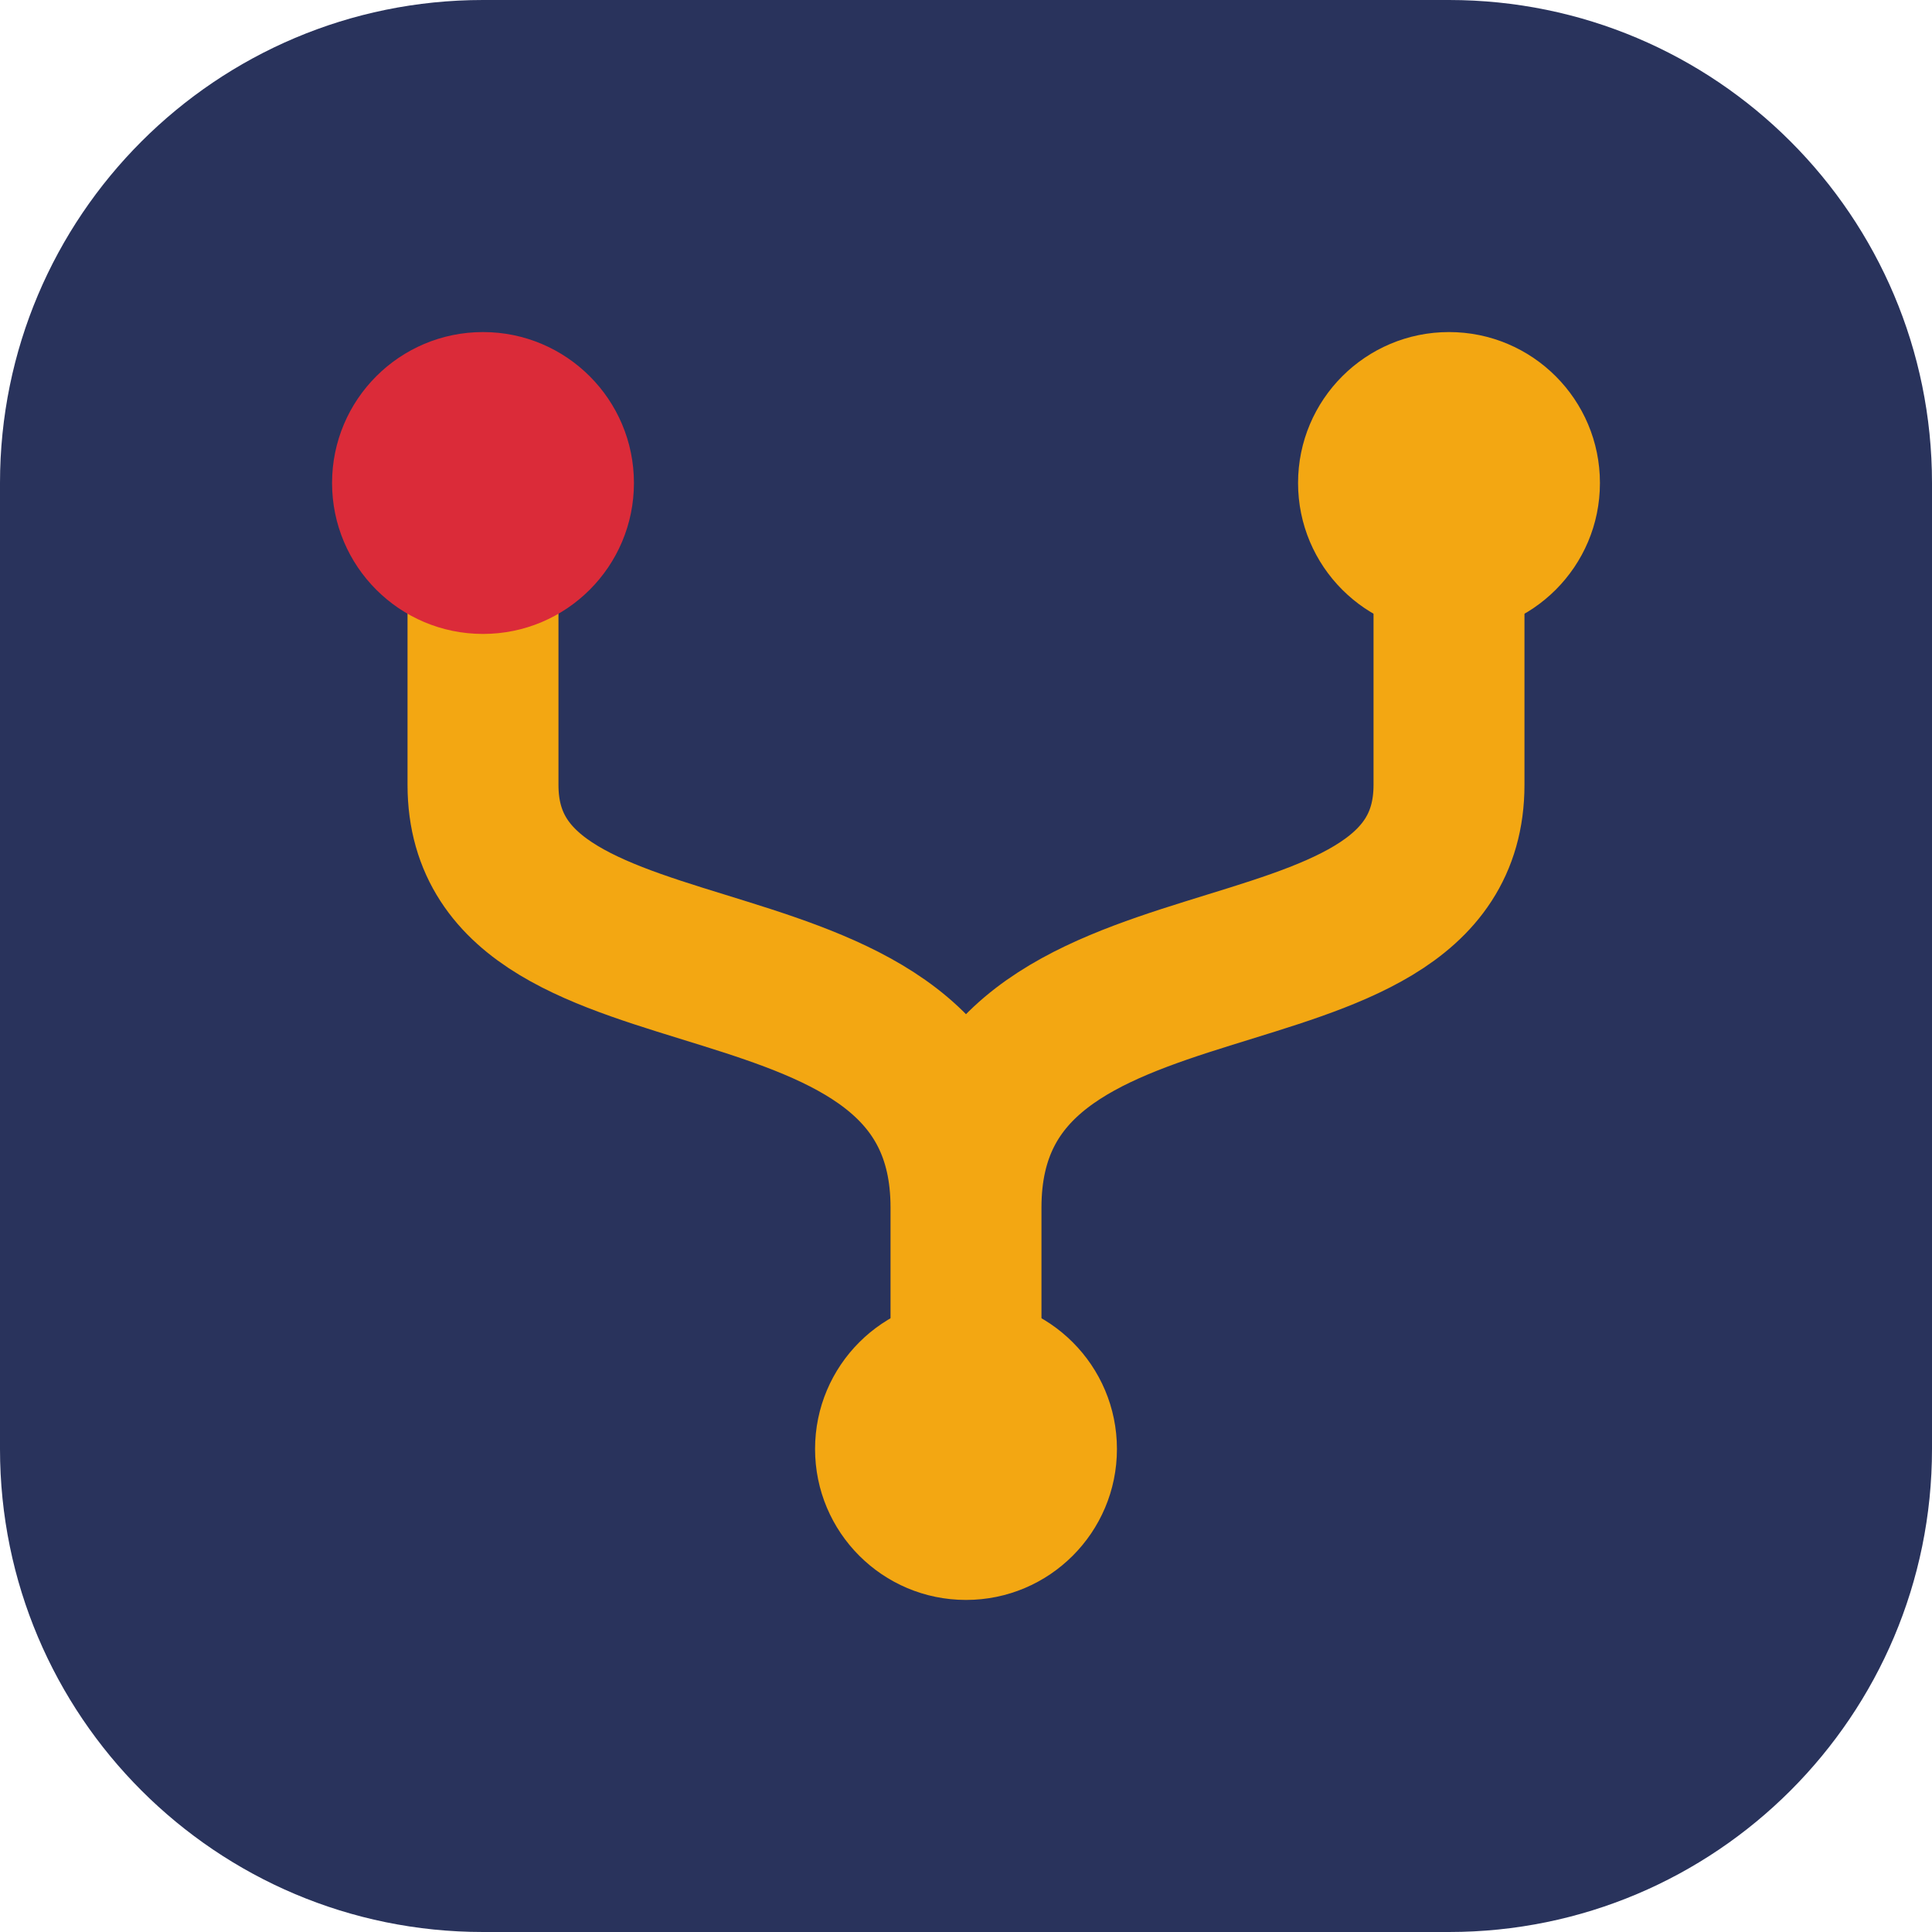
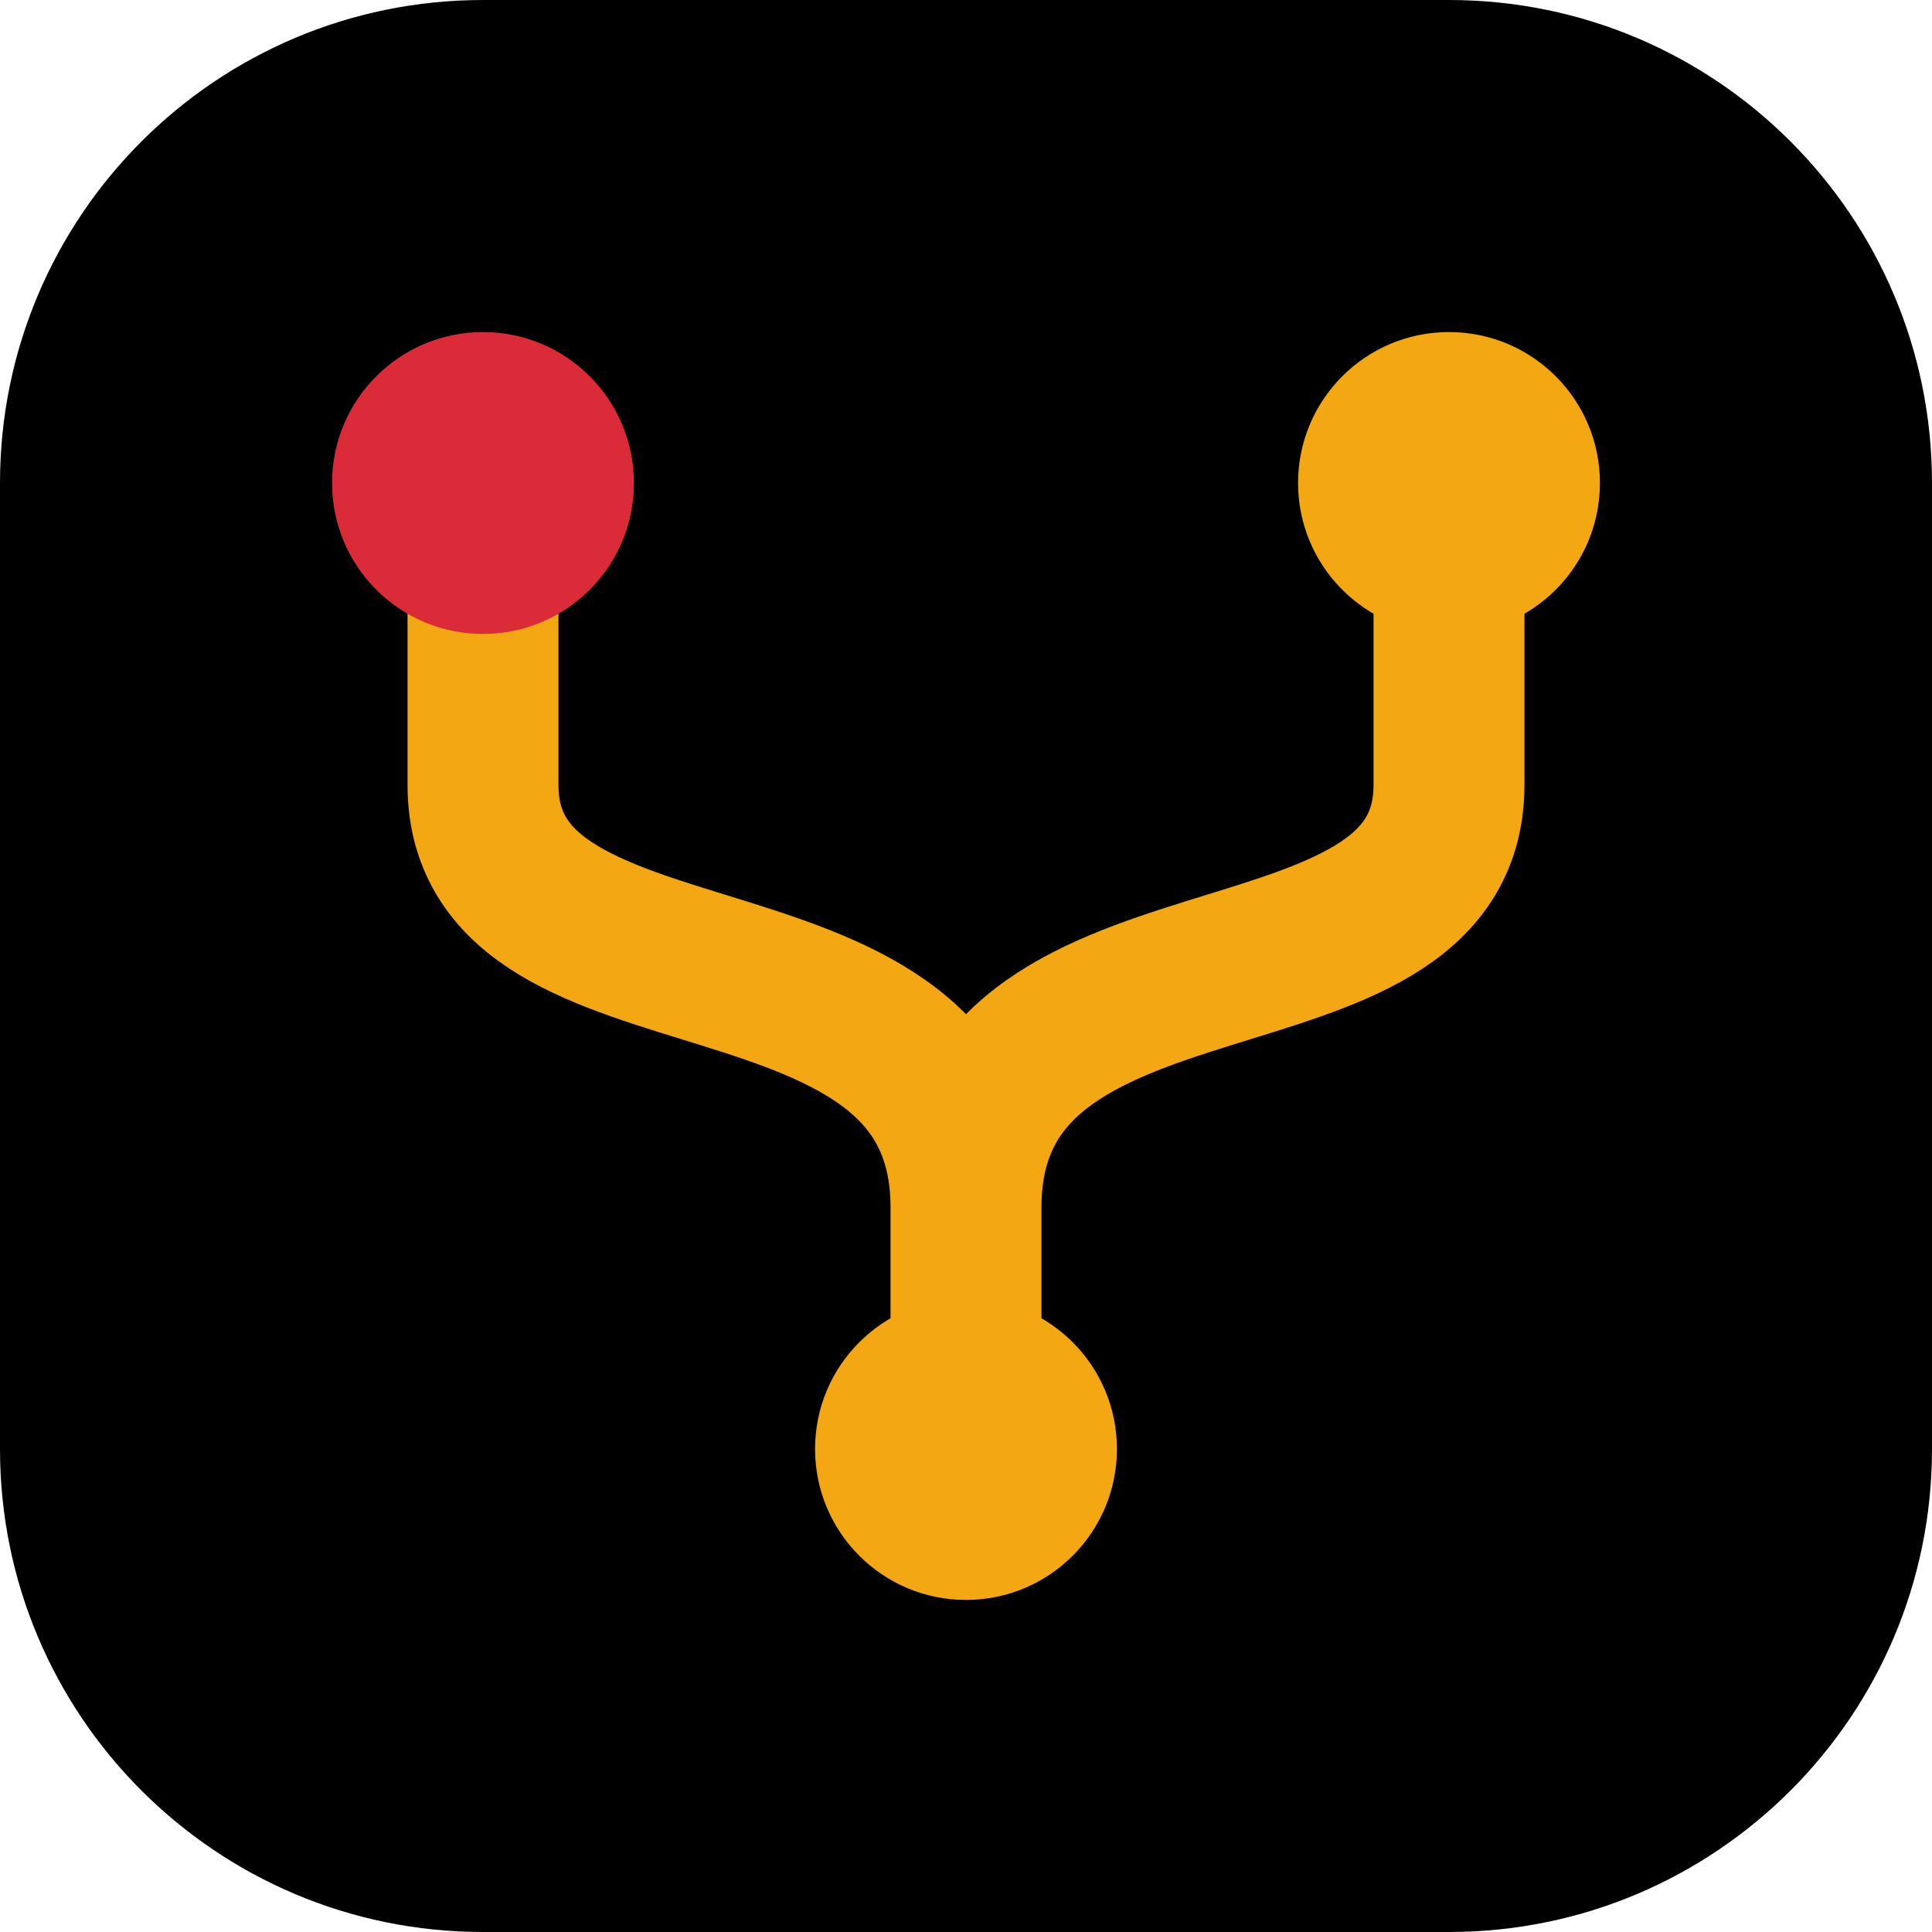
<svg xmlns="http://www.w3.org/2000/svg" viewBox="0 0 32 32">
-   <rect width="32" height="32" rx="8" fill="#29335C" />
+   <rect width="32" height="32" rx="8" fill="#000000" />
  <path d="M8 8v5c0 4 8 2 8 7v4M24 8v5c0 4-8 2-8 7" fill="none" stroke="#F3A712" stroke-width="2.5" />
  <circle cx="8" cy="8" r="2.5" fill="#DB2B39" />
  <circle cx="24" cy="8" r="2.5" fill="#F3A712" />
  <circle cx="16" cy="24" r="2.5" fill="#F3A712" />
</svg>
